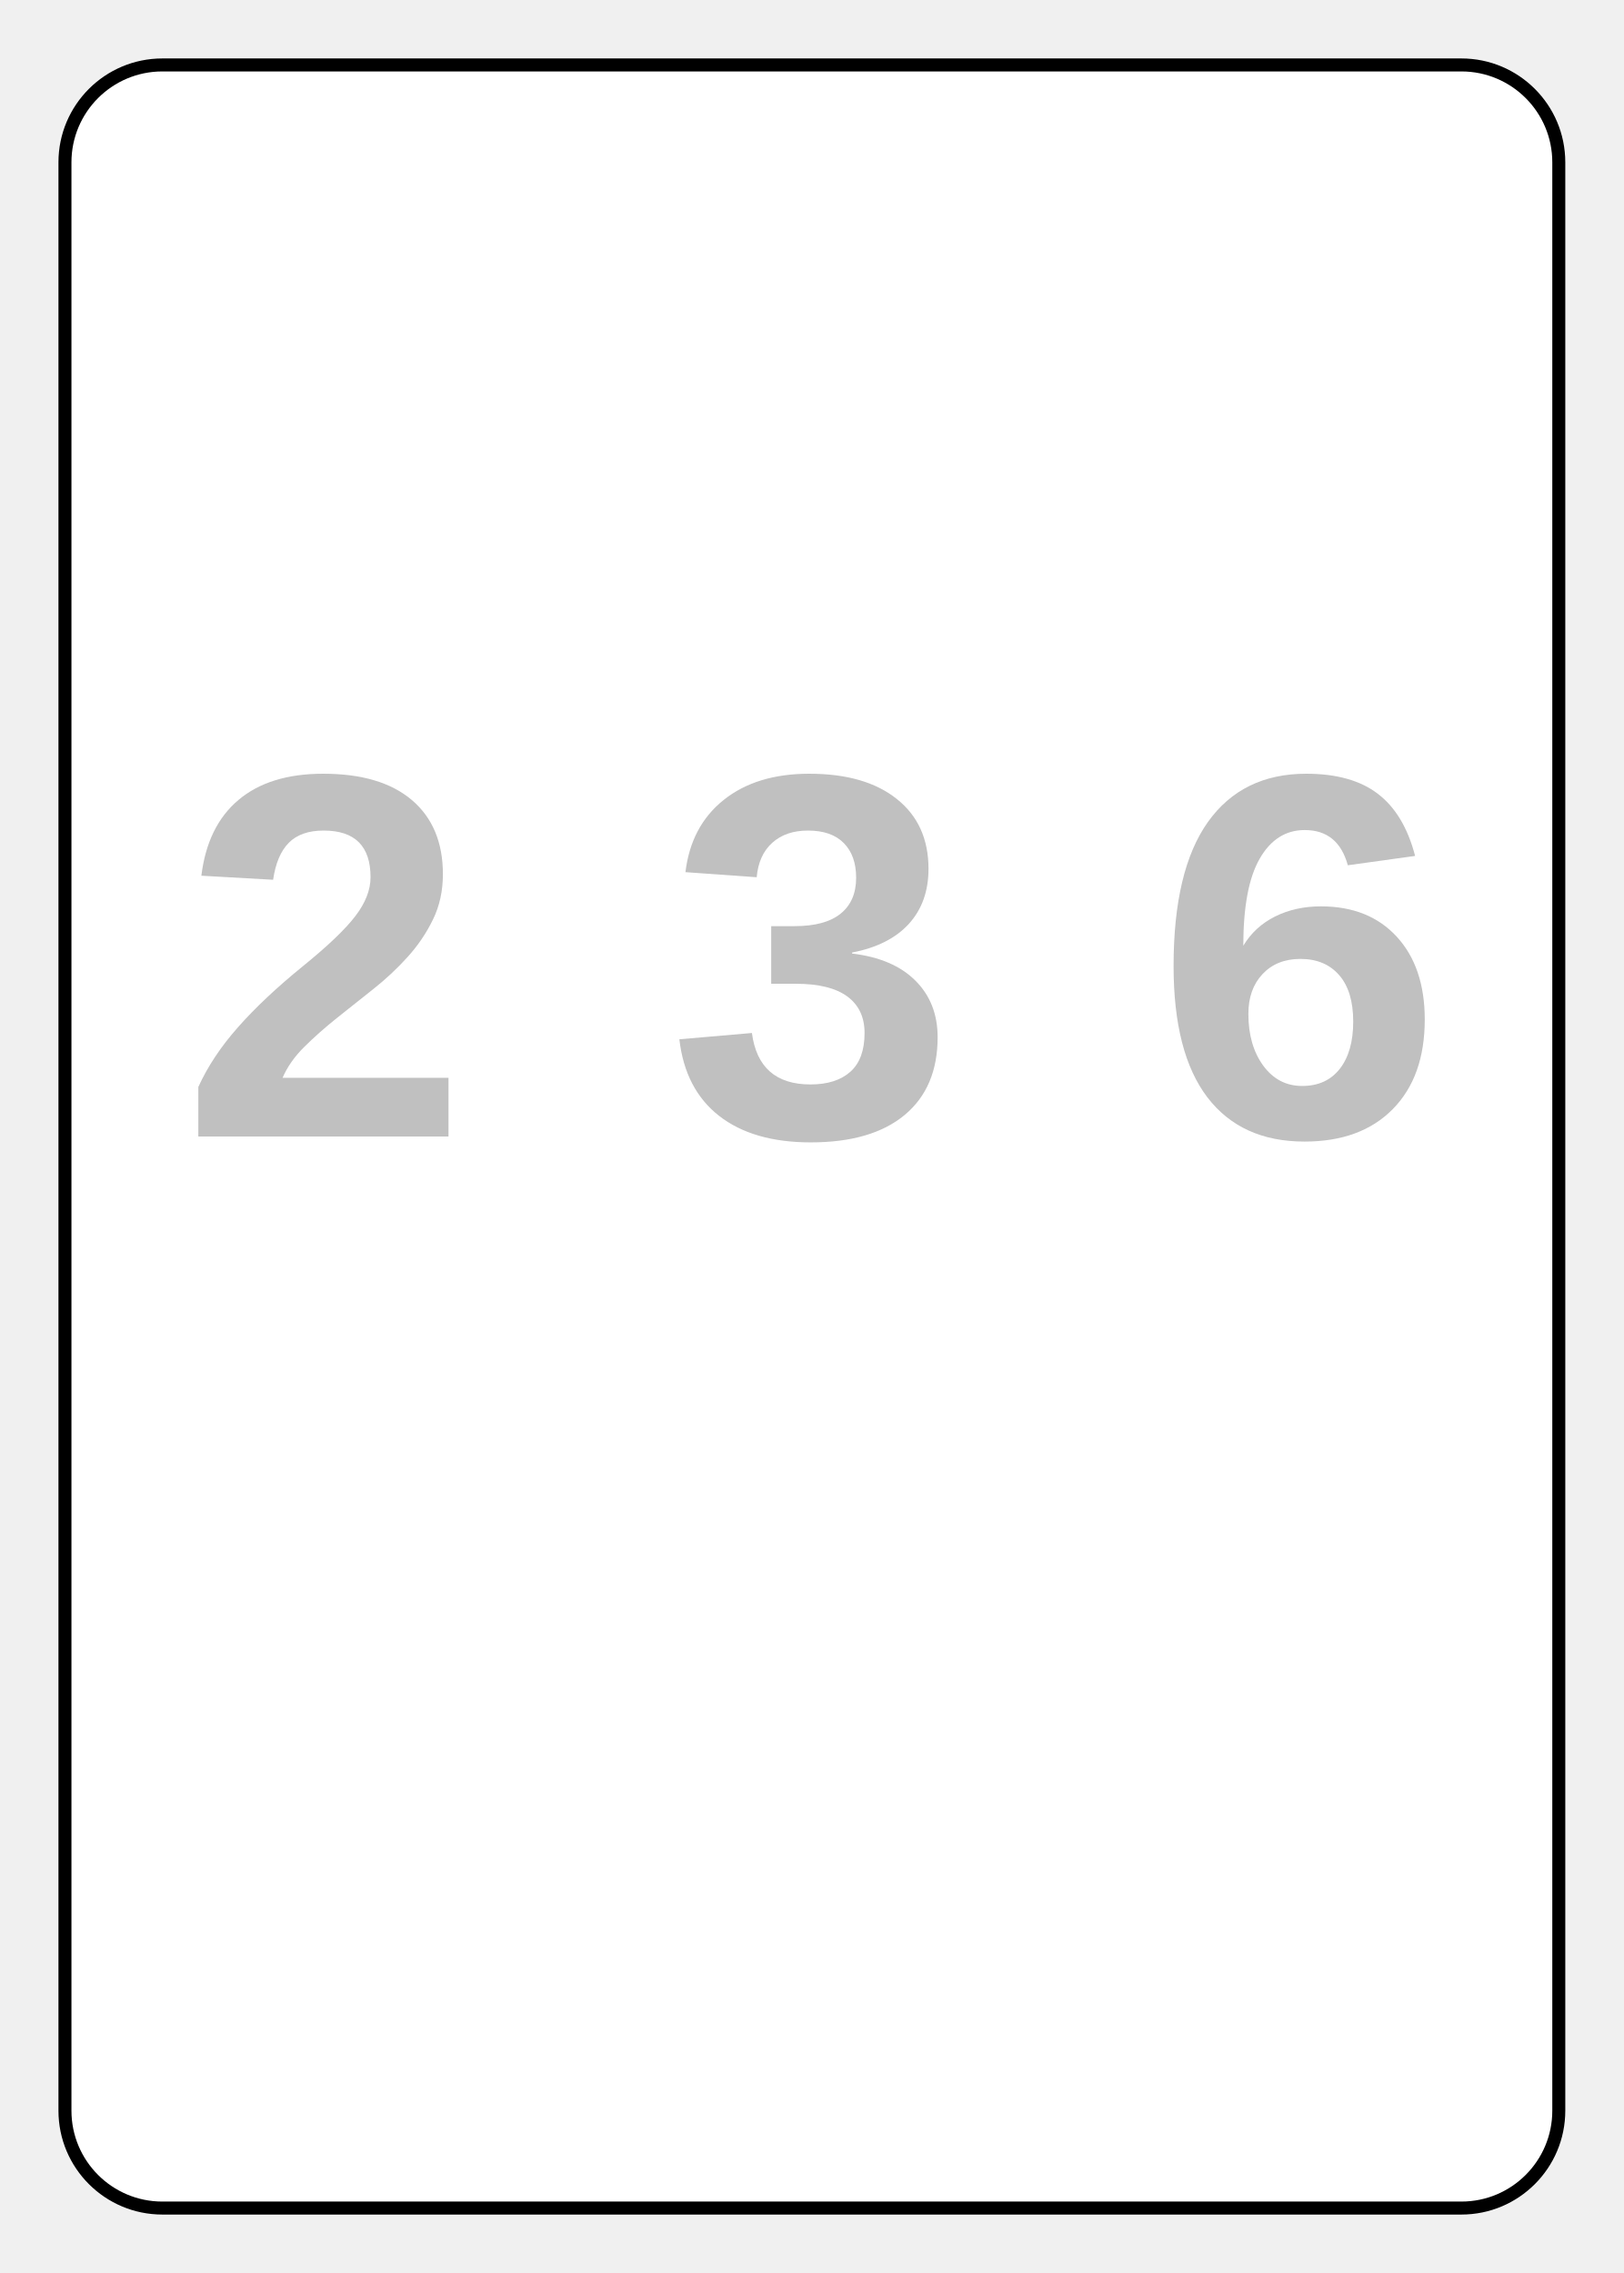
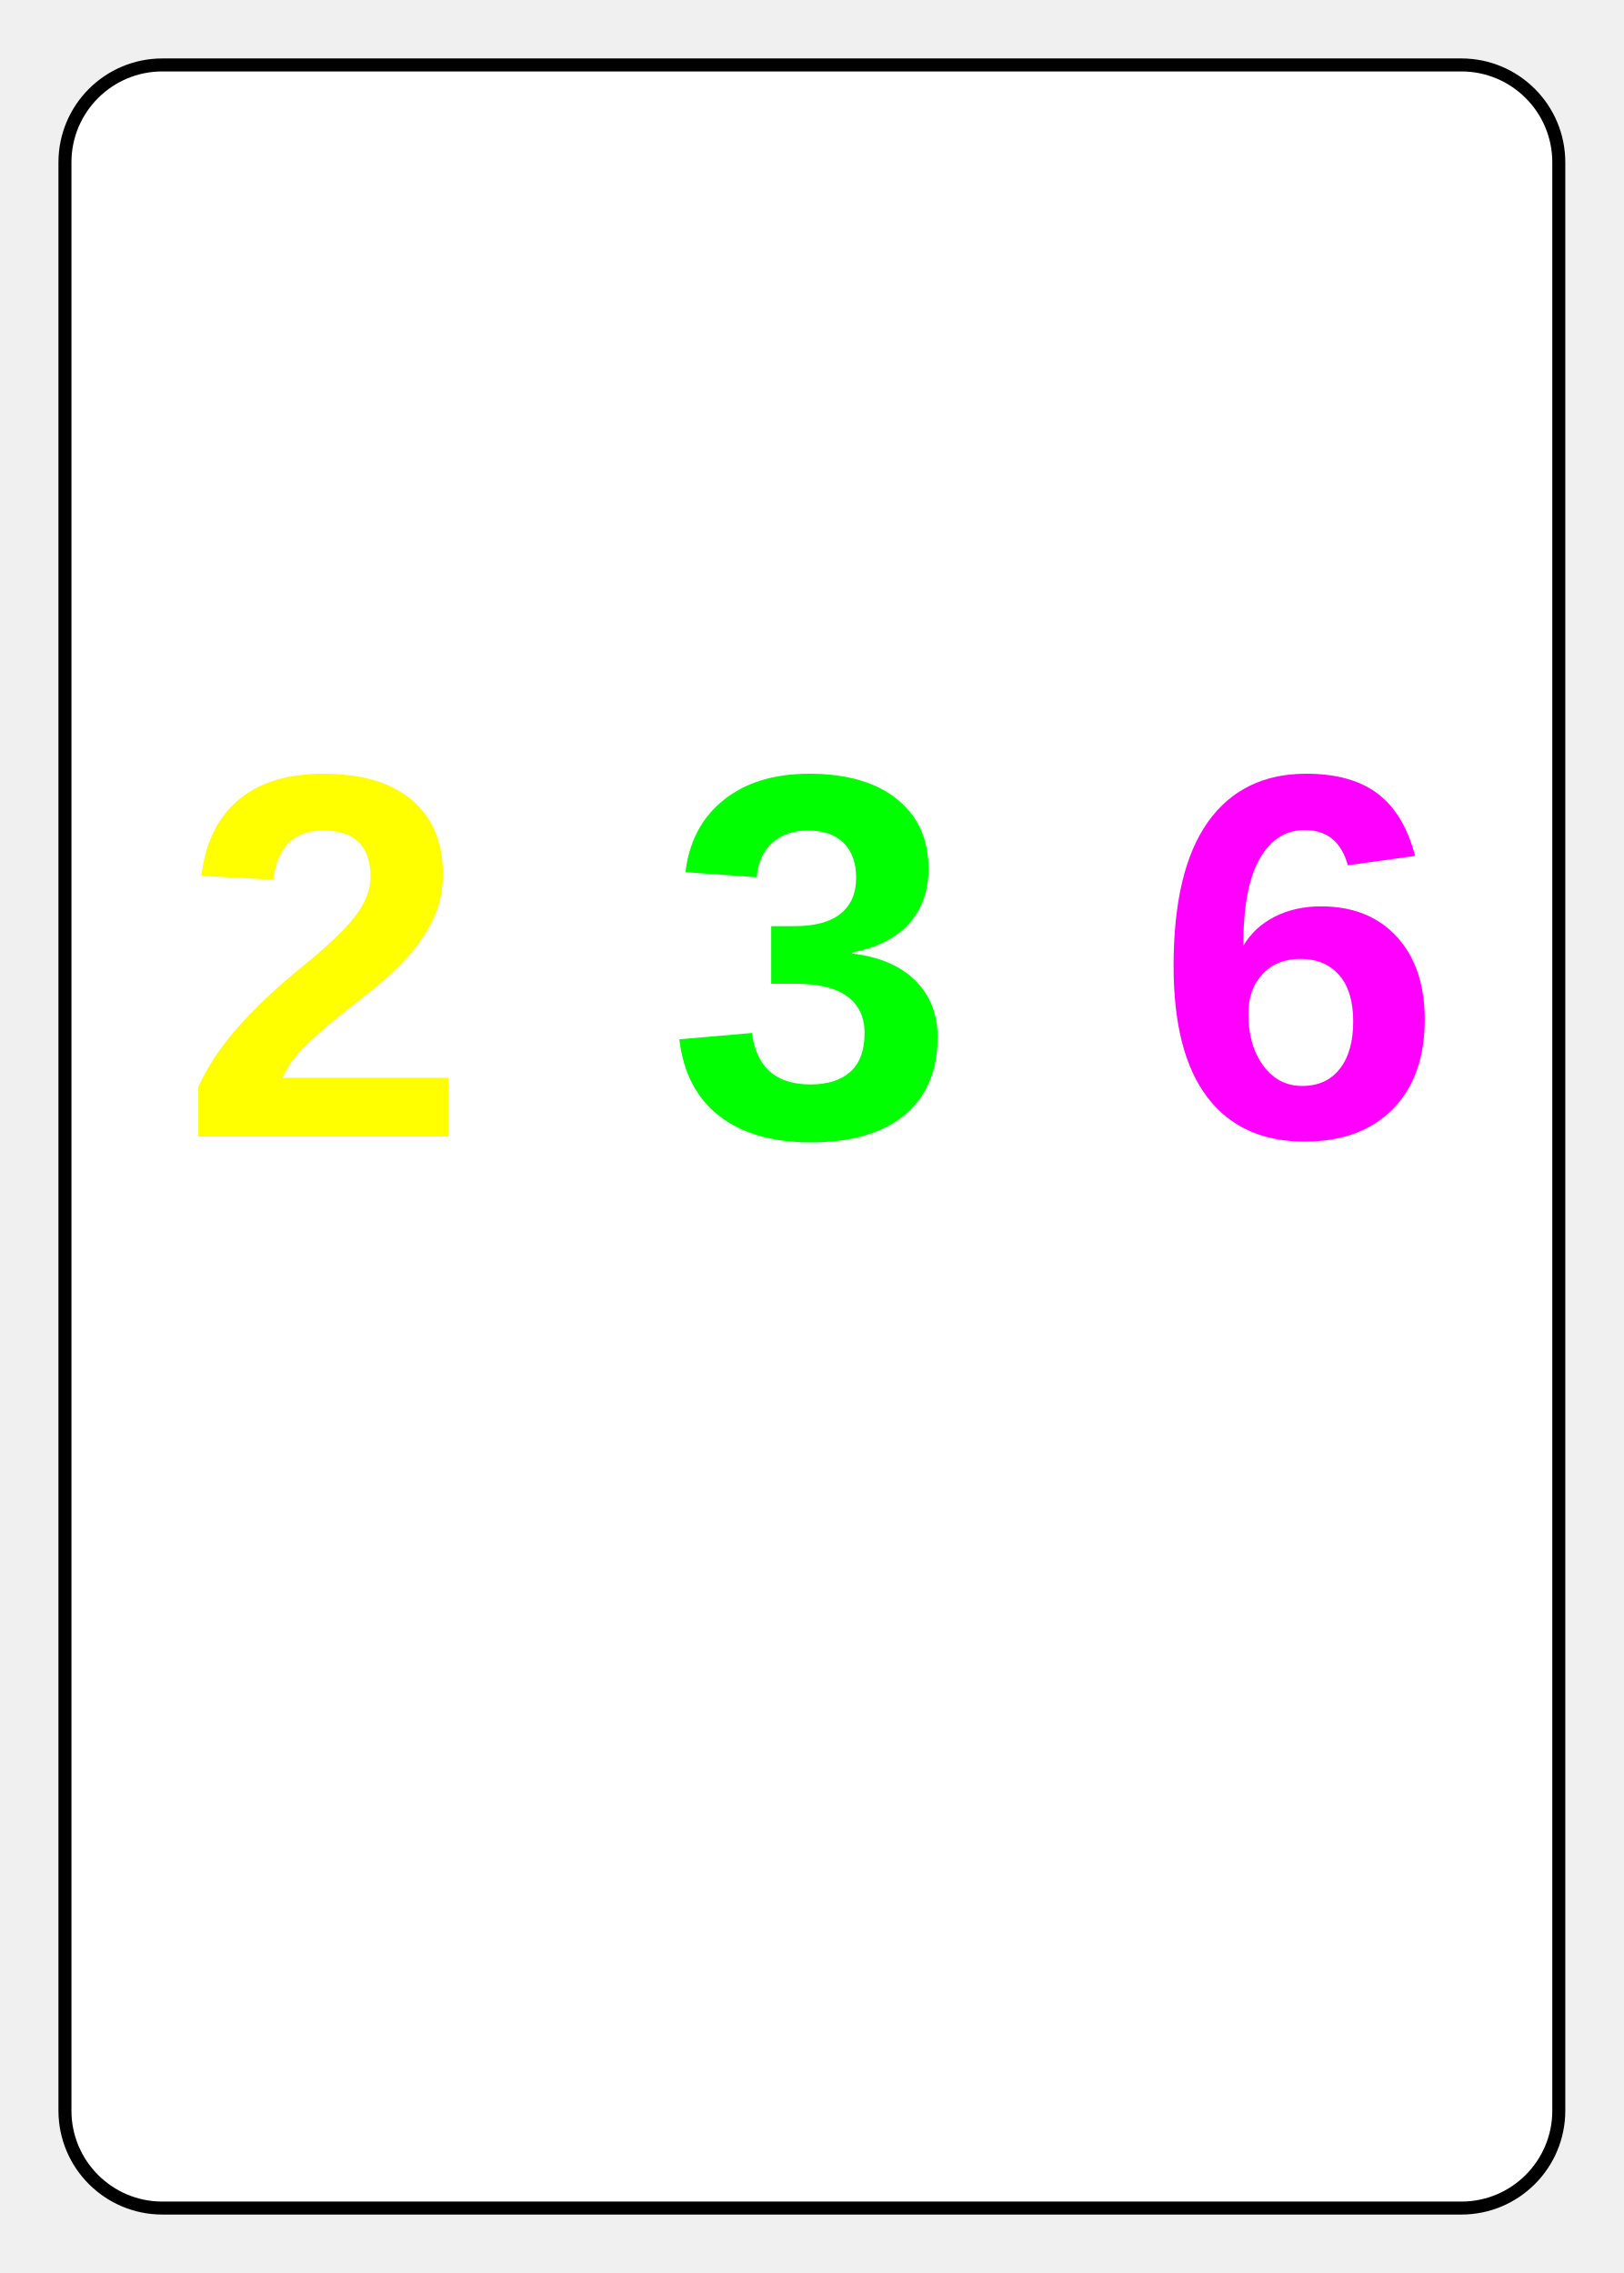
<svg xmlns="http://www.w3.org/2000/svg" width="250" height="350" viewBox="0 0 250 350">
  <rect x="10" y="10" width="230" height="330" rx="15" ry="15" fill="white" stroke="black" stroke-width="2" />
-   <text x="50" y="175" font-family="Arial" font-size="80" font-weight="bold" fill="rgb(192,192,192)" text-anchor="middle">2</text>
-   <text x="125" y="175" font-family="Arial" font-size="80" font-weight="bold" fill="rgb(192,192,192)" text-anchor="middle">3</text>
-   <text x="200" y="175" font-family="Arial" font-size="80" font-weight="bold" fill="rgb(192,192,192)" text-anchor="middle">6</text>
+   <text x="50" y="175" font-family="Arial" font-size="80" font-weight="bold" fill="rgb(255,255,0)" text-anchor="middle">2</text>
+   <text x="125" y="175" font-family="Arial" font-size="80" font-weight="bold" fill="rgb(0,255,0)" text-anchor="middle">3</text>
+   <text x="200" y="175" font-family="Arial" font-size="80" font-weight="bold" fill="rgb(255,0,255)" text-anchor="middle">6</text>
</svg>
